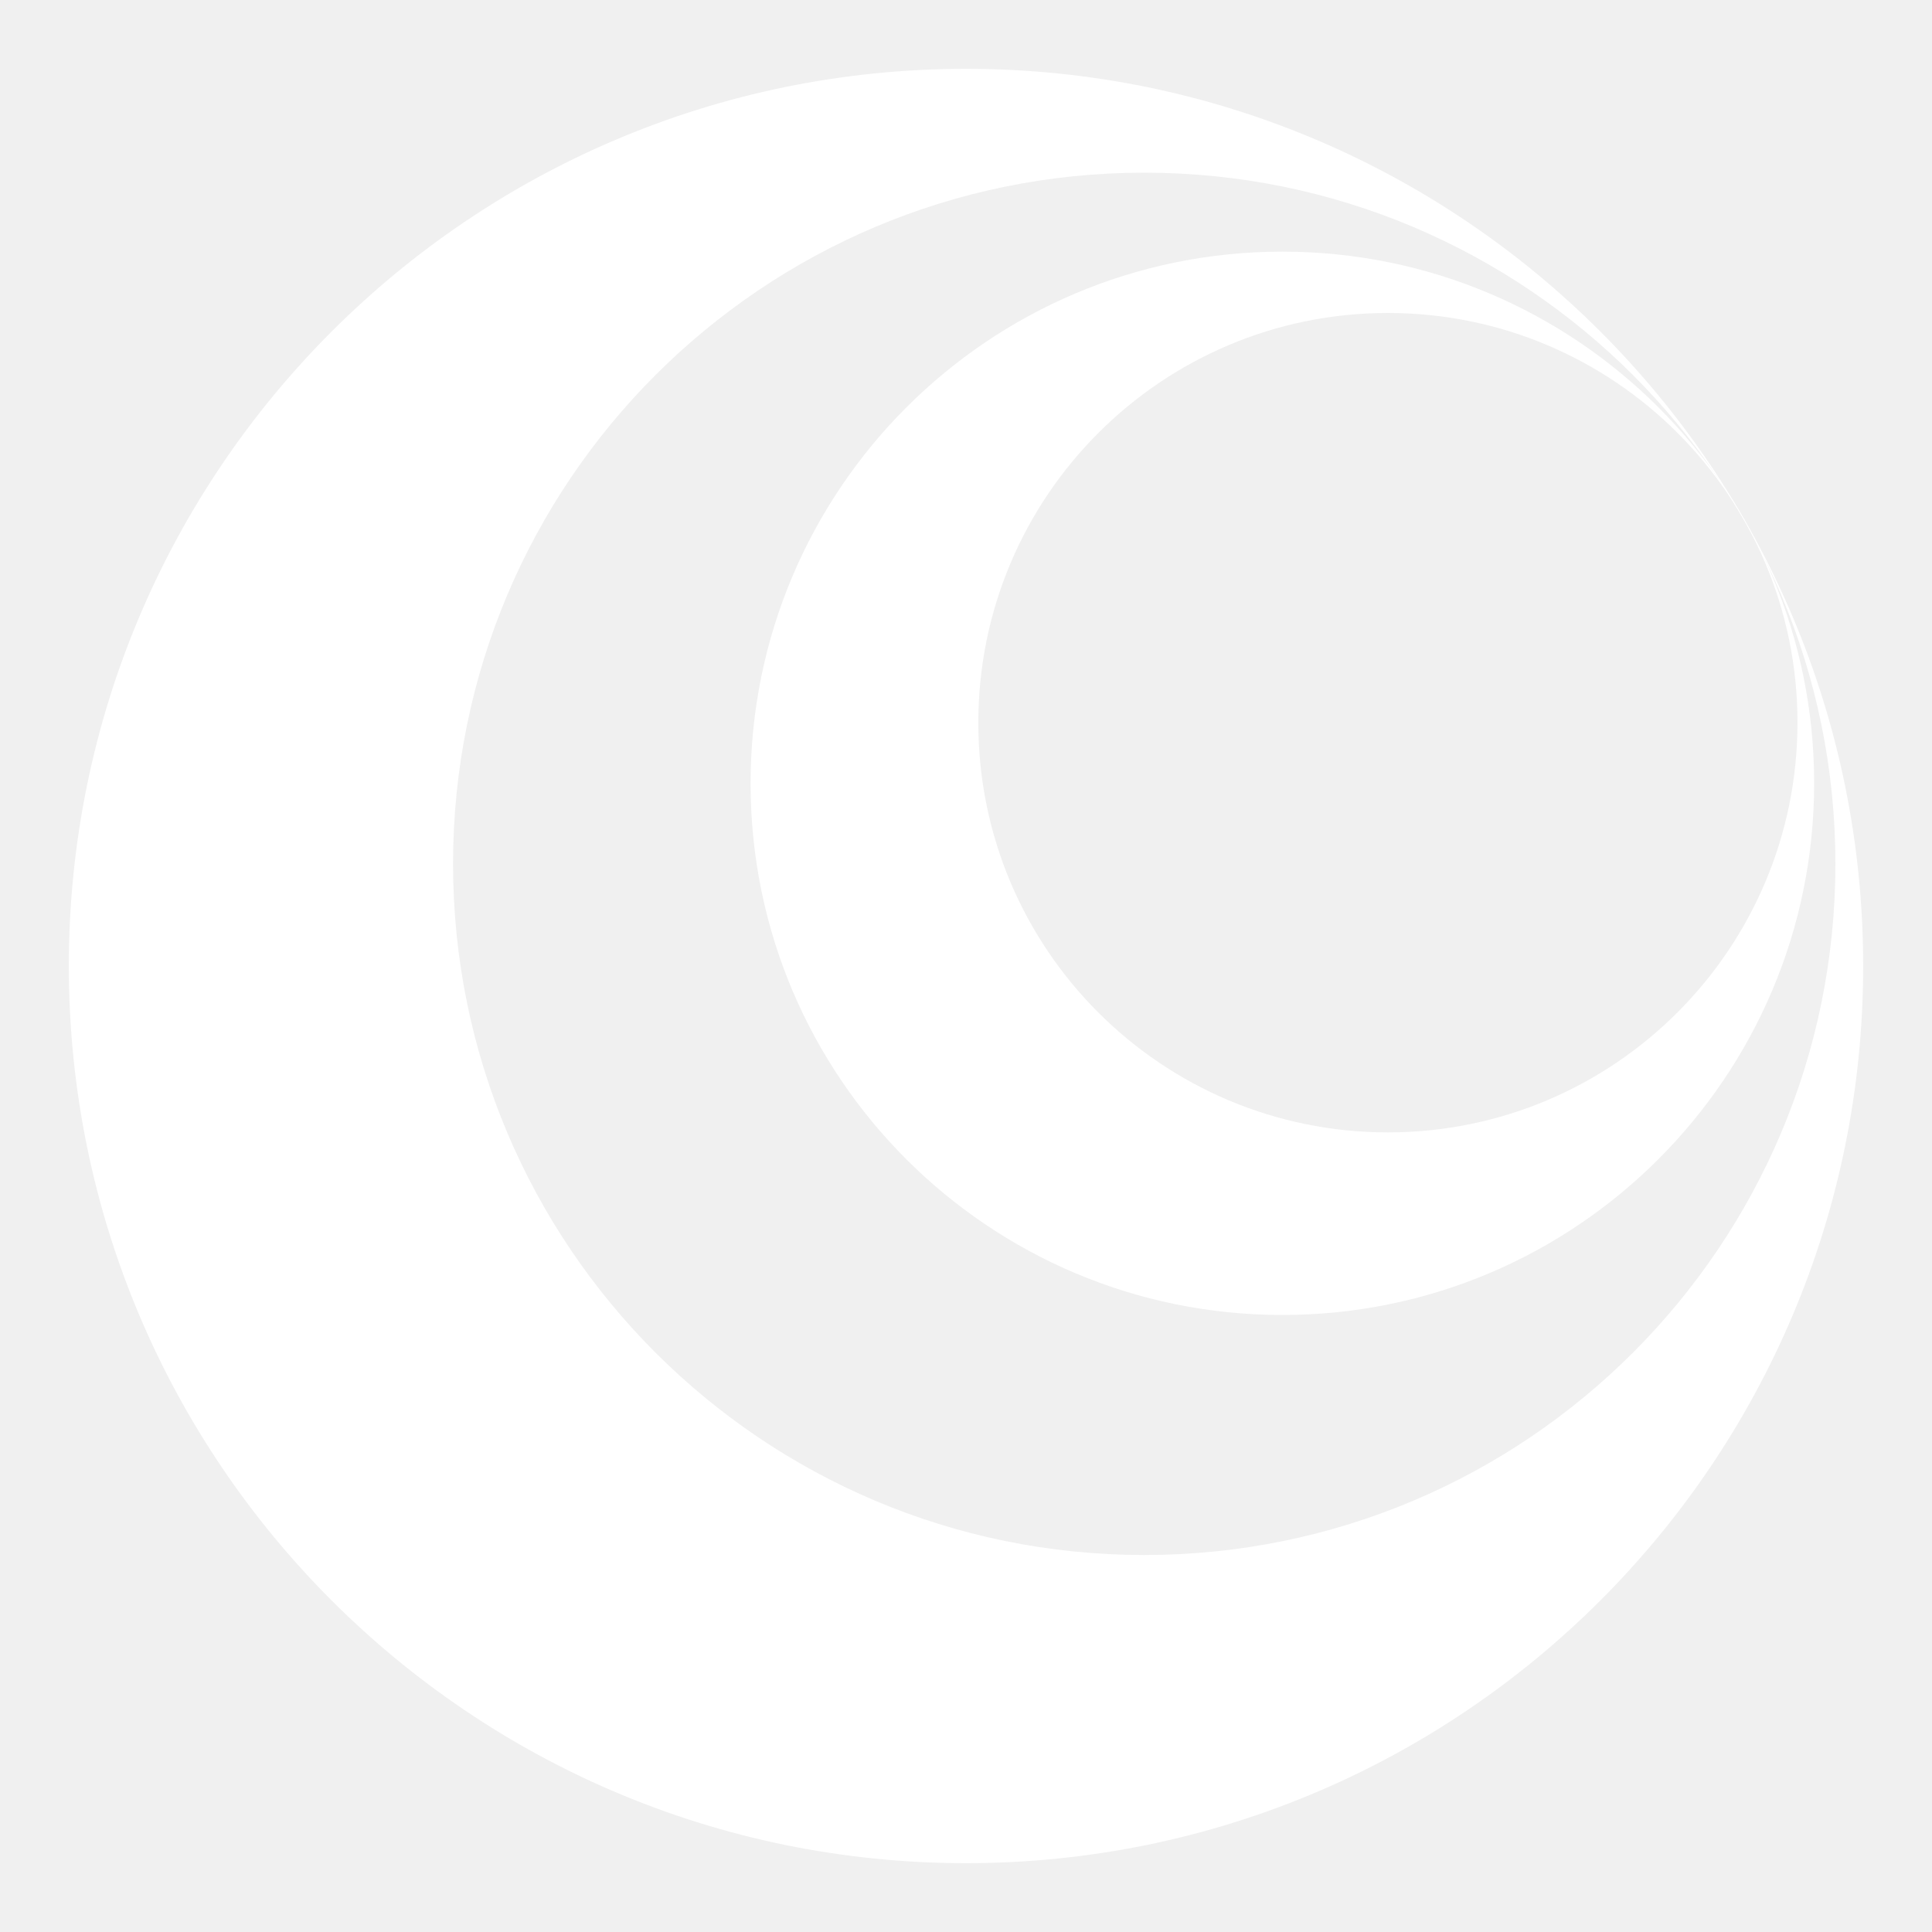
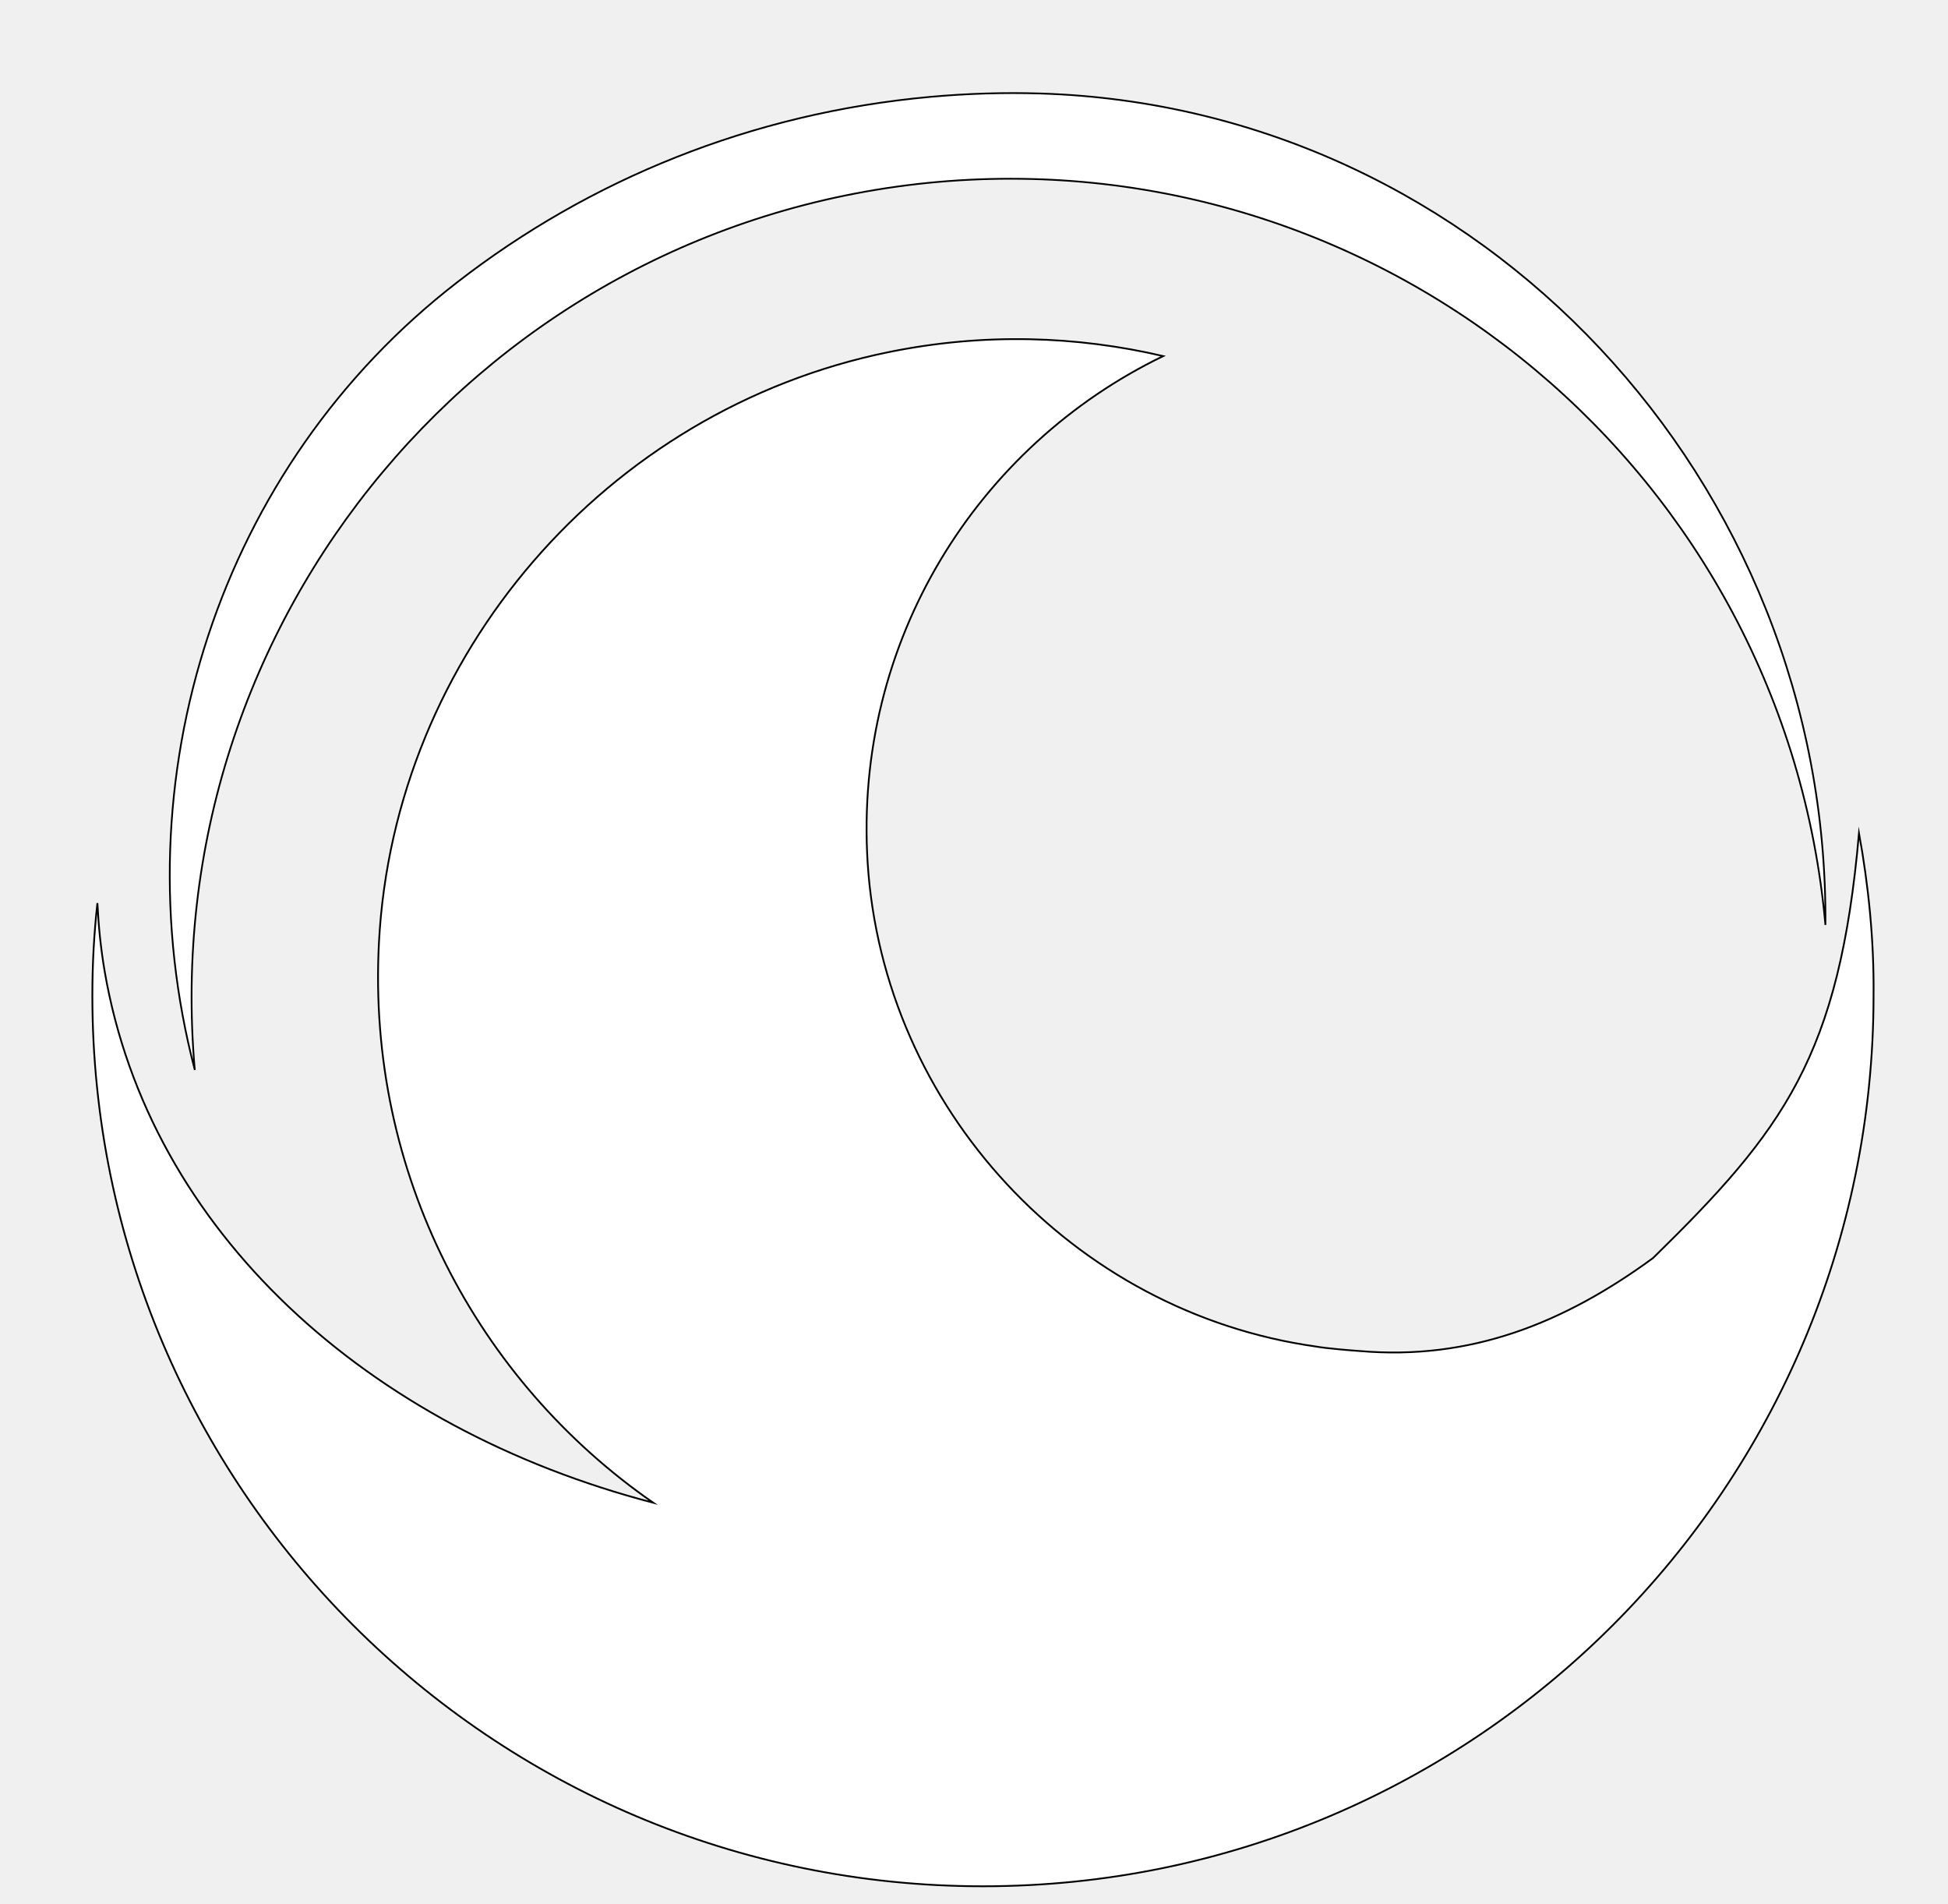
- <svg xmlns="http://www.w3.org/2000/svg" version="1.1" x="0px" y="0px" width="800px" height="800px" viewBox="0 0 800 800" style="enable-background:new 0 0 800 800;" xml:space="preserve">
+ <svg xmlns="http://www.w3.org/2000/svg" version="1.1" id="图层_1" x="0px" y="0px" viewBox="100 100 348 340" style="fill:white;enable-background:new 0 0 548 540;" xml:space="preserve">
  <style type="text/css">
-  .st0{fill:#FFFFFF;}
+ 	.st0{stroke:#000000;stroke-width:0.315;stroke-miterlimit:10;}
+ 	.st1{stroke:#000000;stroke-width:0.309;stroke-miterlimit:10;}
</style>
-   <defs>
- </defs>
  <g>
-     <path class="st0" d="M400,28.5C194.8,28.5,28.5,194.8,28.5,400S194.8,771.5,400,771.5S771.5,605.2,771.5,400S605.2,28.5,400,28.5z    M473.8,643.9c-158.1,0-286.2-128.1-286.2-286.2S315.7,71.5,473.8,71.5S760,199.6,760,357.7S631.9,643.9,473.8,643.9z" />
-     <path class="st0" d="M531,104.2c-121.6,0-220.2,98.6-220.2,220.2S409.4,544.5,531,544.5s220.2-98.6,220.2-220.2   S652.6,104.2,531,104.2z M574.7,468.9c-93.7,0-169.6-75.9-169.6-169.6S481,129.6,574.7,129.6s169.6,75.9,169.6,169.6   S668.4,468.9,574.7,468.9z" />
+     <path class="st0" d="M432.1,248.8c-3.5,39.9-13.5,53.1-36.8,75.9c-16,11.7-32.7,18.3-52.4,16.6c-1.6-0.1-6.2-0.5-7.8-0.8   c-43.4-6.1-77.3-42.6-80.1-86.4c-2.5-39.7,19.7-74.5,52.8-90.5c-15.4-3.6-32-4.2-49.1-0.7c-50.4,10.3-88.3,54.1-91,105.4   c-2.2,41.5,17.7,78.4,49,100.1c-51-13.3-90-48.4-98-94.9c-0.7-4.1-1.1-8.1-1.3-12.2c-0.6,5.4-0.9,10.9-0.9,16.5   c0,87.9,71.3,159.1,159.1,159.1c87.9,0,159.1-71.3,159.1-159.1C434.8,267.9,433.8,258.2,432.1,248.8z" />
+     <path class="st1" d="M426.1,265.2c-7.2-80.4-78.2-139.8-158.6-132.7c-80.4,7.2-139.8,78.2-132.7,158.6v0   c-13.6-52,4.3-107.8,46.9-140.7c23.6-18.3,52.5-30.2,84.5-33.1c6.6-0.6,13.2-0.8,19.7-0.6C364.8,119.2,426.7,186.1,426.1,265.2   L426.1,265.2z" />
  </g>
</svg>
